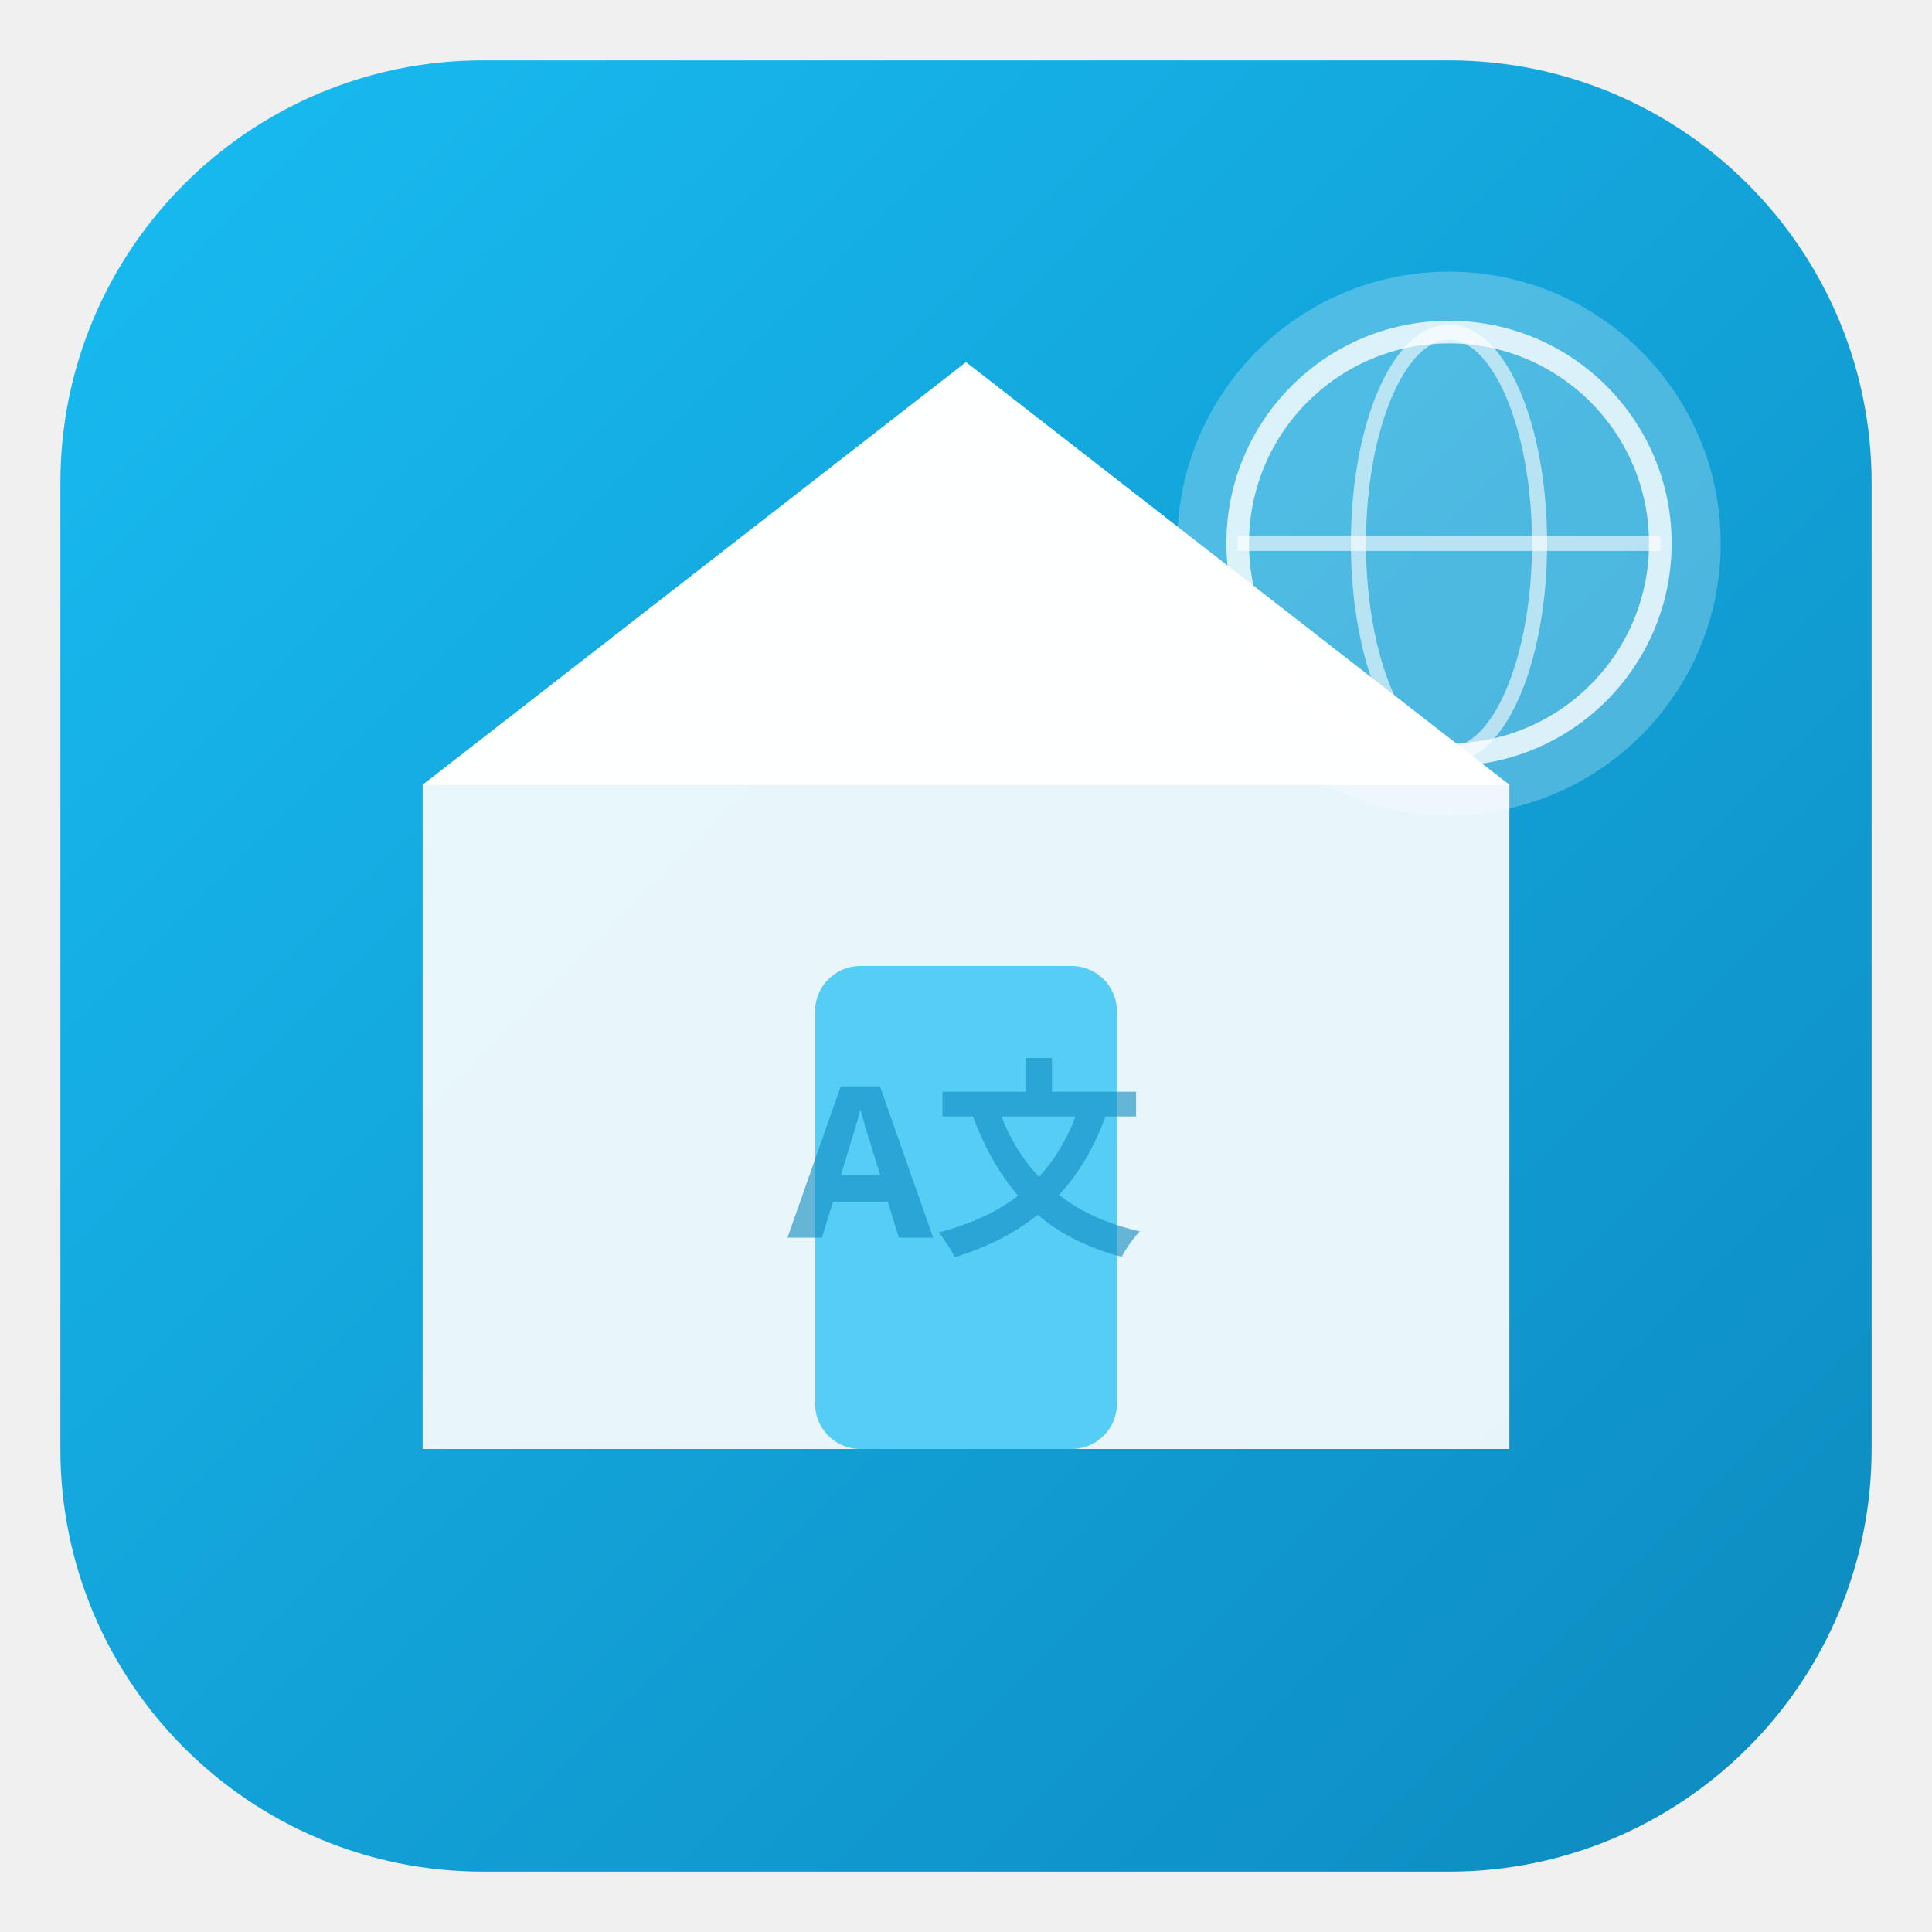
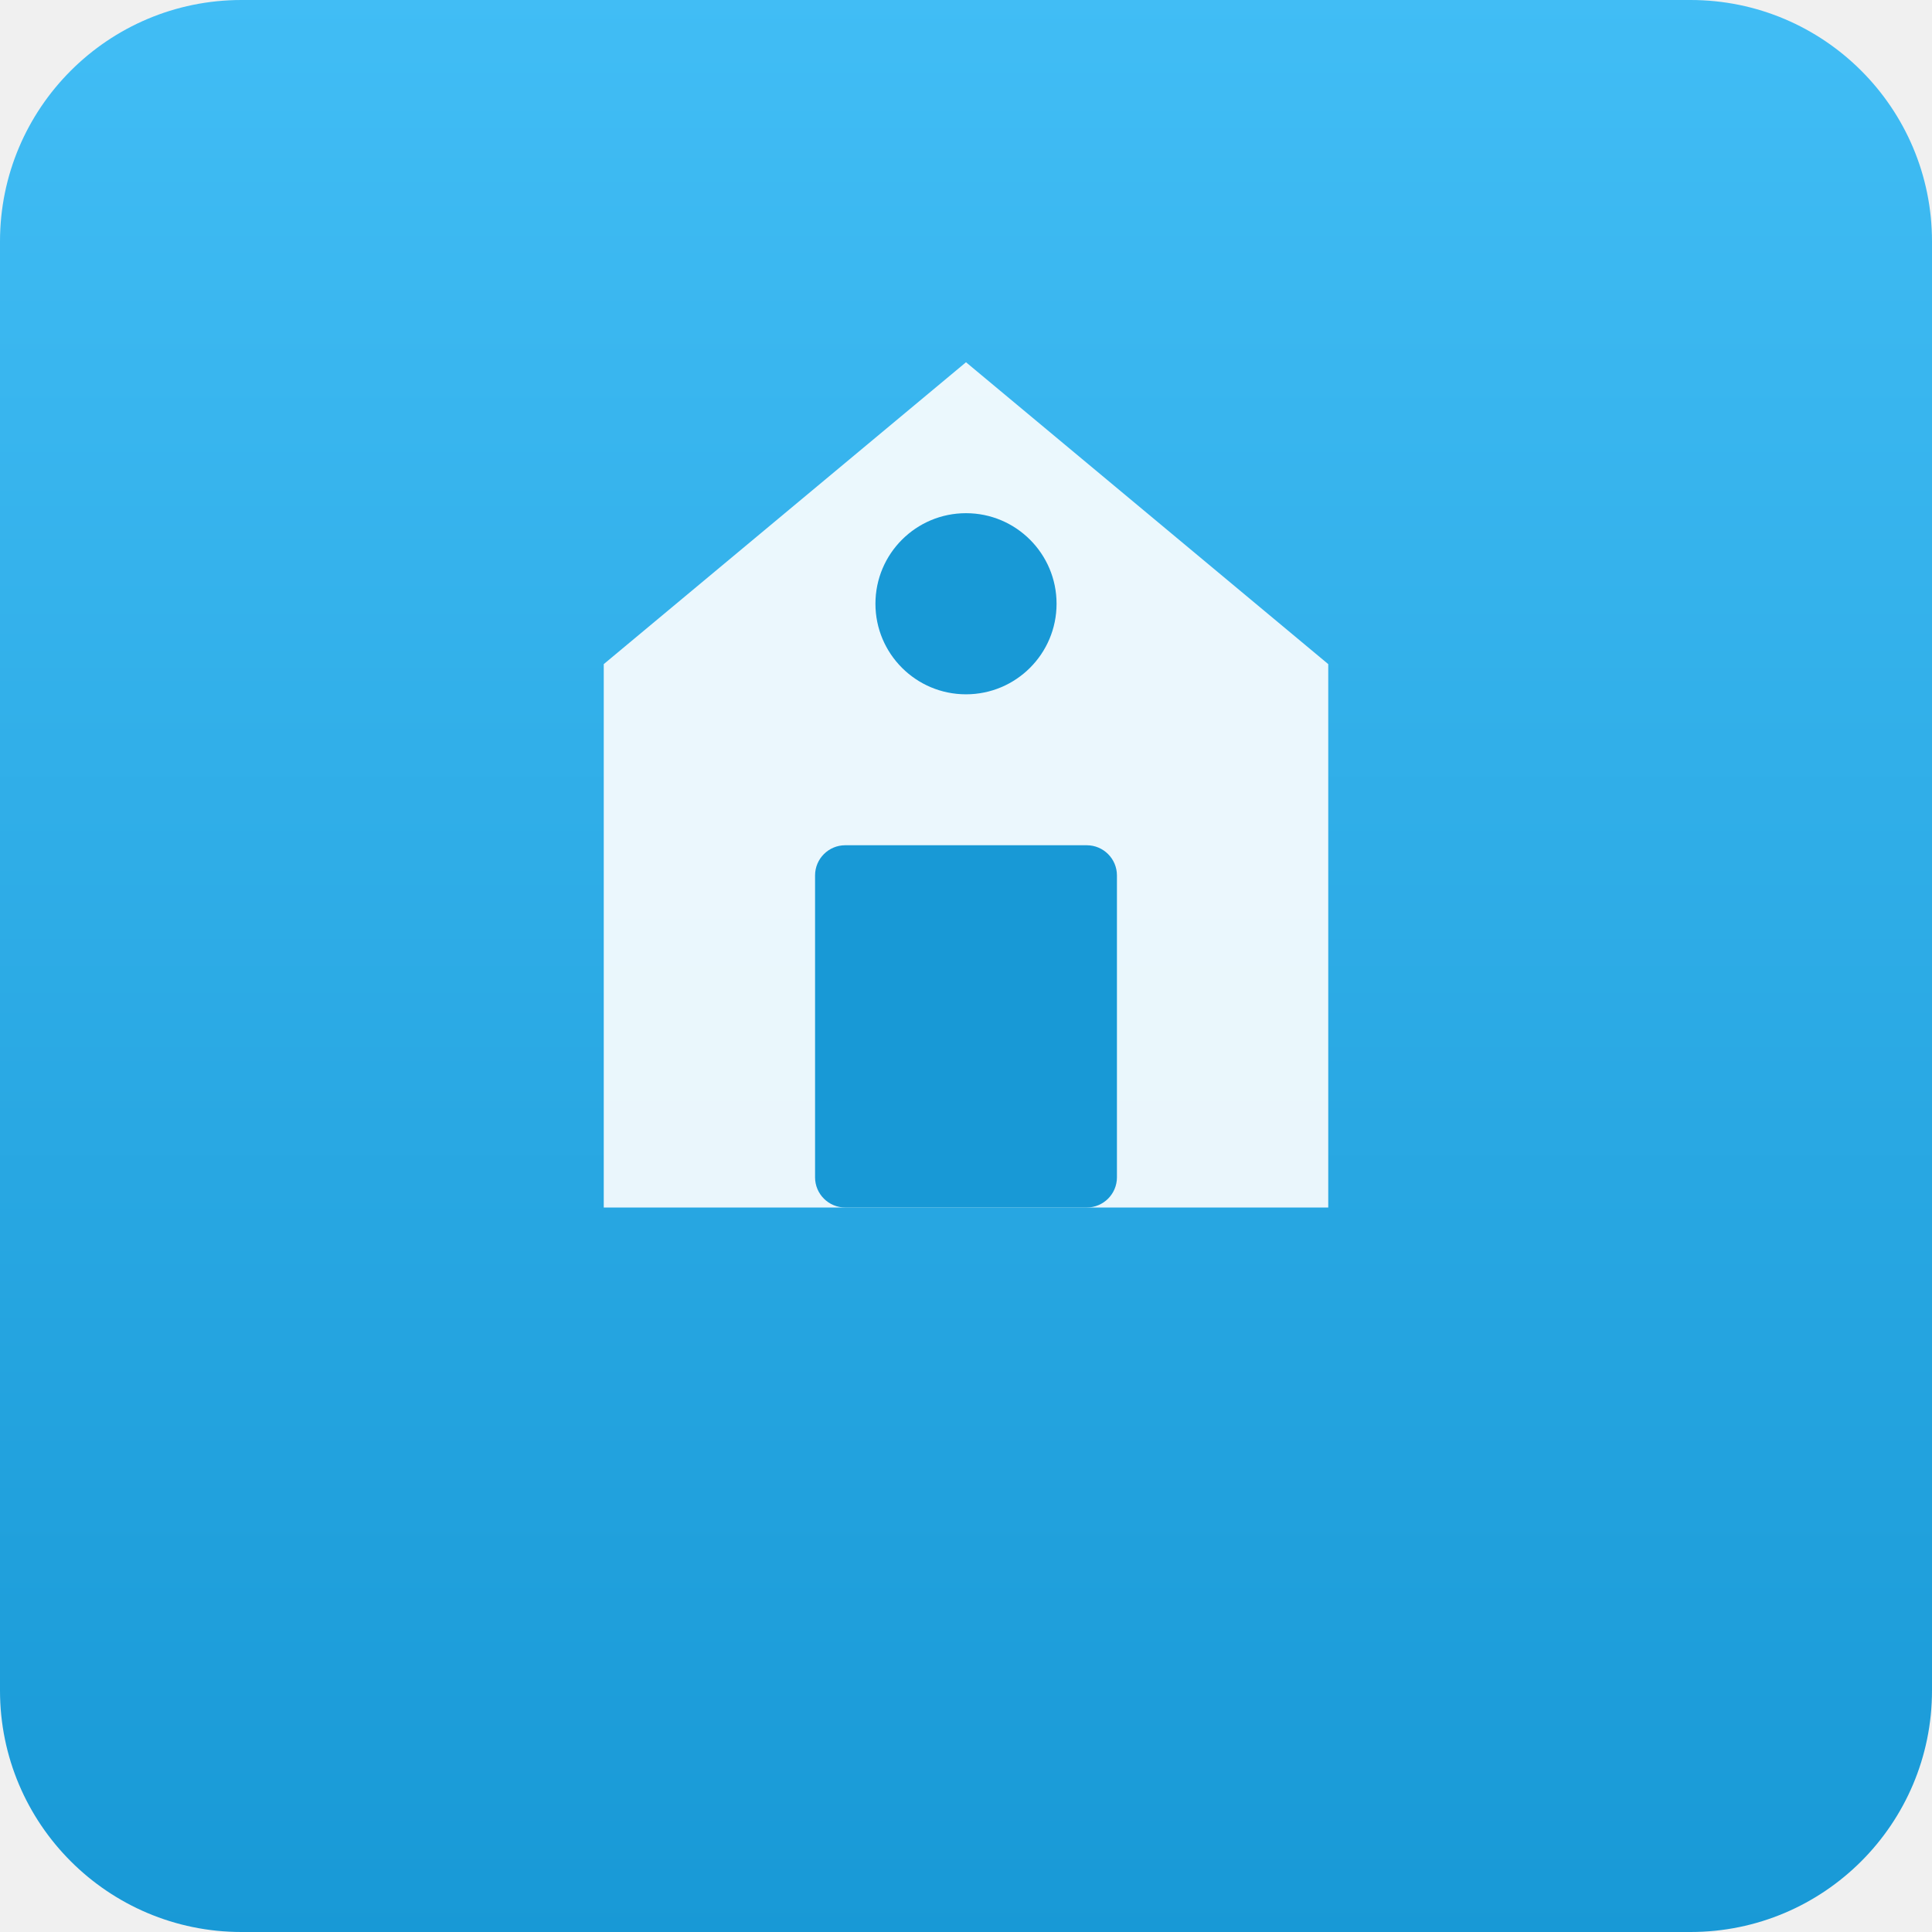
- <svg xmlns="http://www.w3.org/2000/svg" viewBox="0 0 128 128">
+ <svg xmlns="http://www.w3.org/2000/svg" width="128" height="128" viewBox="0 0 128 128">
  <defs>
-     <linearGradient id="bg" x1="0" y1="0" x2="1" y2="1">
-       <stop offset="0%" stop-color="#18bcf2" />
-       <stop offset="100%" stop-color="#0d8abf" />
+     <linearGradient id="bg" x1="0" y1="0" x2="0" y2="1">
+       <stop offset="0" stop-color="#41bdf5" />
+       <stop offset="1" stop-color="#1899d6" />
    </linearGradient>
  </defs>
-   <rect x="4" y="4" width="120" height="120" rx="28" fill="url(#bg)" />
-   <path d="M64 24 L100 52 L100 96 L28 96 L28 52 Z" fill="white" opacity="0.9" />
-   <path d="M64 24 L100 52 L28 52 Z" fill="white" opacity="0.95" />
-   <rect x="54" y="64" width="20" height="32" rx="3" fill="#18bcf2" opacity="0.7" />
-   <circle cx="96" cy="36" r="18" fill="white" opacity="0.25" />
-   <circle cx="96" cy="36" r="14" fill="none" stroke="white" stroke-width="1.5" opacity="0.8" />
-   <ellipse cx="96" cy="36" rx="6" ry="14" fill="none" stroke="white" stroke-width="1" opacity="0.6" />
-   <line x1="82" y1="36" x2="110" y2="36" stroke="white" stroke-width="1" opacity="0.6" />
-   <text x="64" y="82" font-family="sans-serif" font-size="14" font-weight="bold" fill="#0d8abf" text-anchor="middle" opacity="0.6">A文</text>
+   <rect width="128" height="128" rx="16" fill="url(#bg)" />
+   <path d="M64 24 L88 44 L88 80 L40 80 L40 44 Z" fill="white" opacity="0.9" />
+   <rect x="54" y="56" width="20" height="24" rx="2" fill="#1899d6" />
+   <circle cx="64" cy="40" r="6" fill="#1899d6" />
</svg>
